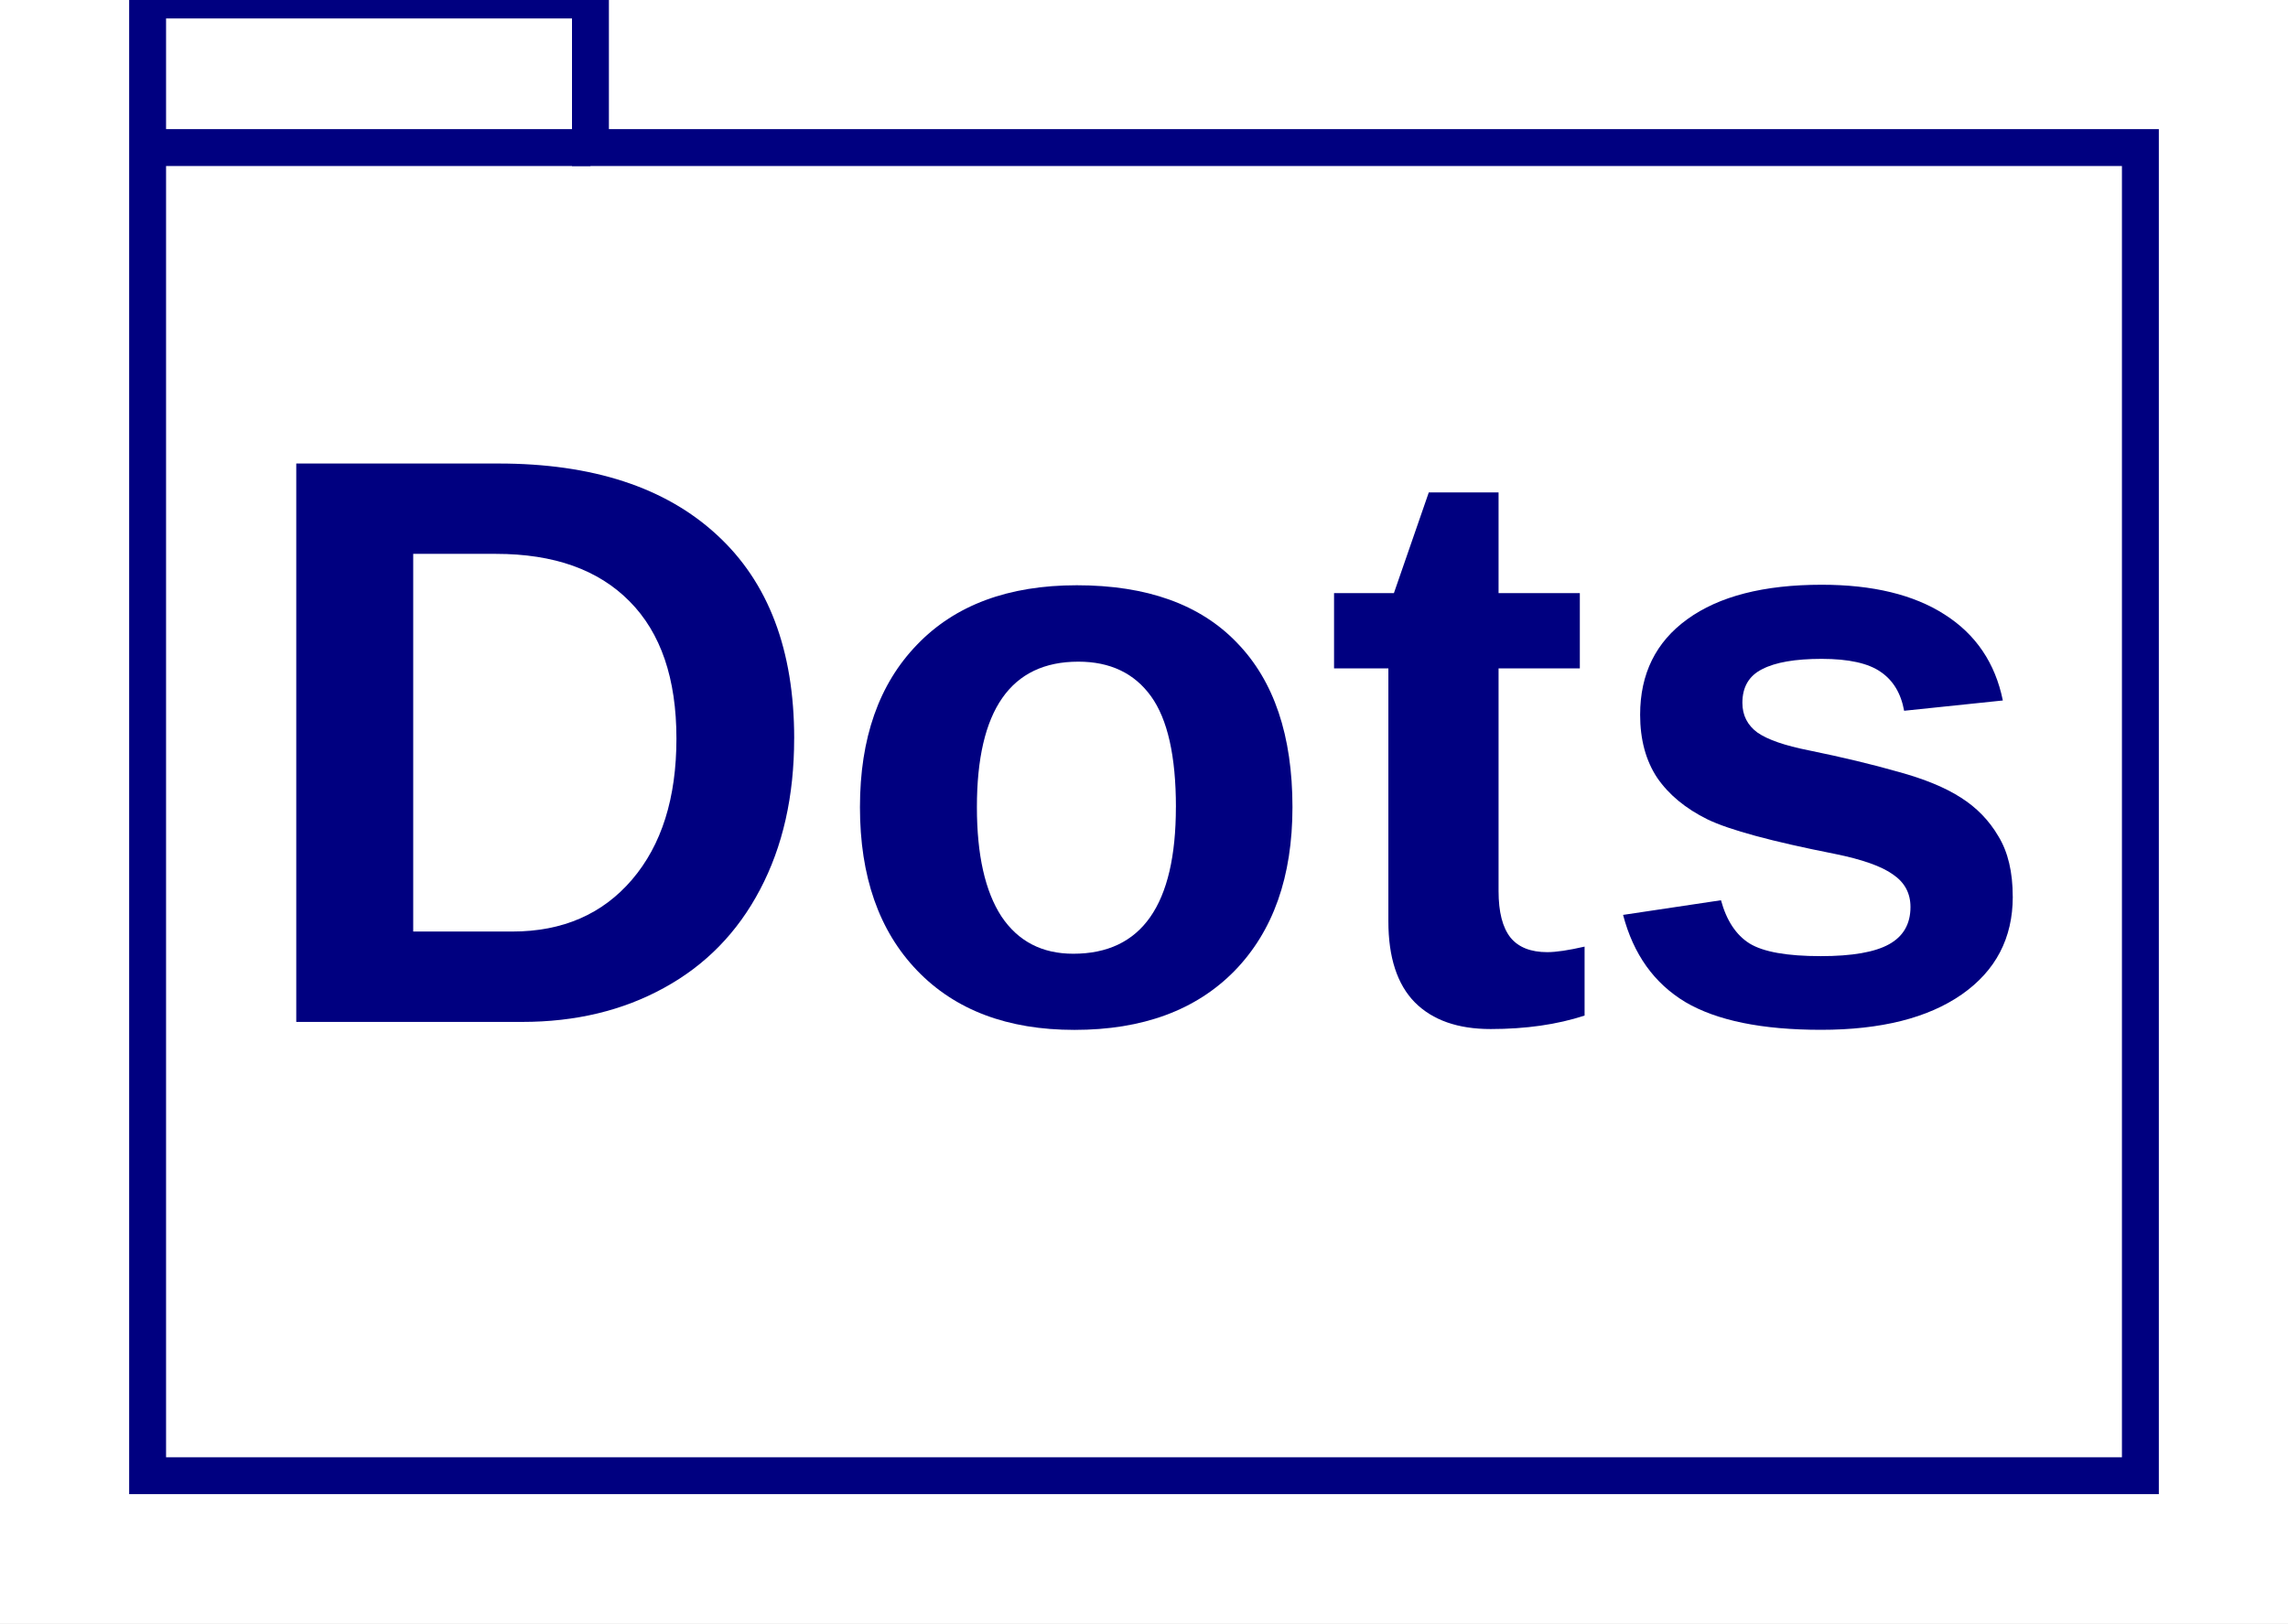
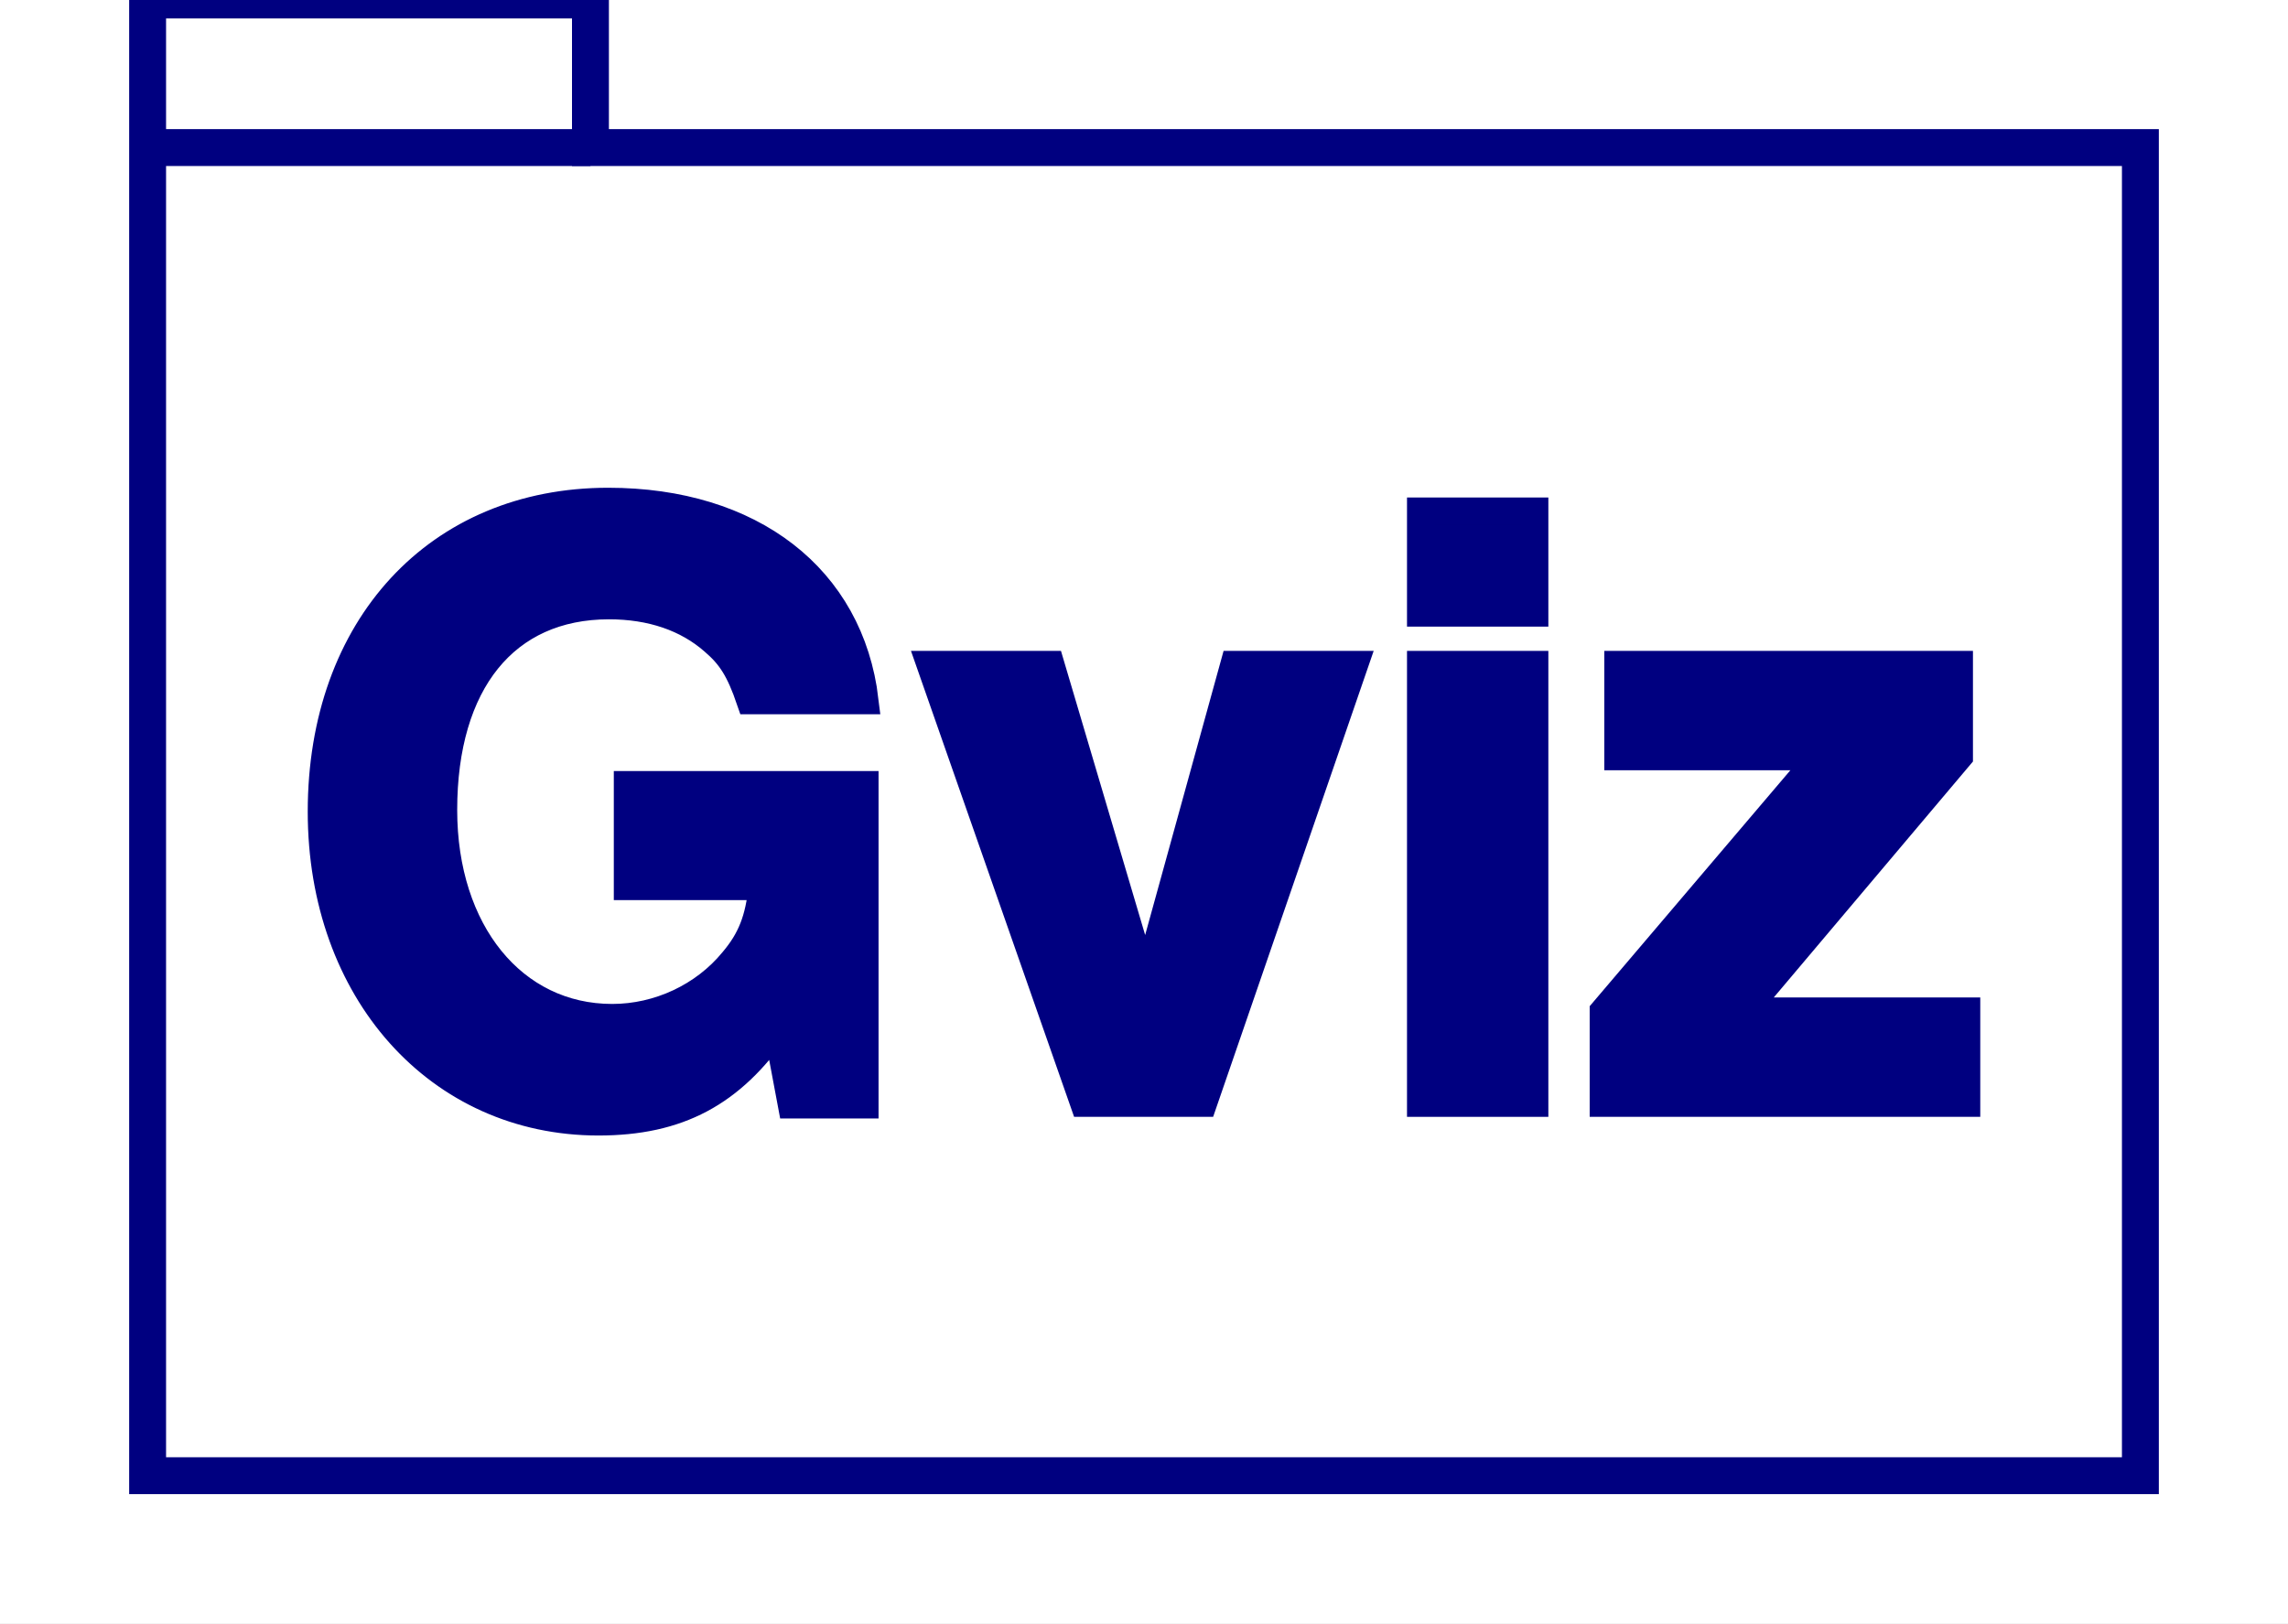
<svg xmlns="http://www.w3.org/2000/svg" width="62pt" height="44pt" viewBox="0.00 0.00 62.00 44.00" version="1.1" id="svg16">
  <defs id="defs20" />
  <polygon fill="#ffffff" stroke="transparent" points="58,-40 58,4 -4,4 -4,-40 " id="polygon4" transform="translate(4,40)" />
  <polygon fill="none" stroke="#000080" points="0,0 54,0 54,-36 12,-36 12,-40 0,-40 " id="polygon8" transform="translate(4,40)" />
  <polyline fill="none" stroke="#000080" points="0,-36 12,-36 " id="polyline10" transform="translate(4,40)" />
-   <g aria-label="Dots" id="text12" style="font-size:22px;font-family:Times, serif;text-anchor:middle;fill:#000080">
-     <path d="m 21.52,20.019 q 0,2.342 -0.924,4.093 -0.913,1.74 -2.6,2.664 -1.676,0.924 -3.846,0.924 H 8.028 V 12.564 h 5.479 q 3.824,0 5.919,1.934 2.095,1.923 2.095,5.521 z m -3.19,0 q 0,-2.438 -1.268,-3.717 -1.268,-1.289 -3.62,-1.289 h -2.245 v 10.237 h 2.686 q 2.041,0 3.244,-1.407 1.203,-1.407 1.203,-3.824 z" style="font-style:normal;font-variant:normal;font-weight:bold;font-stretch:normal;font-size:22px;font-family:'Liberation Sans';-inkscape-font-specification:'Liberation Sans Bold';fill:#000080" id="path867" />
-     <path d="m 35.023,21.878 q 0,2.825 -1.568,4.437 -1.568,1.601 -4.34,1.601 -2.718,0 -4.265,-1.611 -1.547,-1.611 -1.547,-4.426 0,-2.804 1.547,-4.404 1.547,-1.611 4.329,-1.611 2.847,0 4.34,1.558 1.504,1.547 1.504,4.458 z m -3.158,0 q 0,-2.073 -0.677,-3.008 -0.677,-0.935 -1.966,-0.935 -2.75,0 -2.75,3.942 0,1.944 0.666,2.965 0.677,1.01 1.944,1.01 2.782,0 2.782,-3.975 z" style="font-style:normal;font-variant:normal;font-weight:bold;font-stretch:normal;font-size:22px;font-family:'Liberation Sans';-inkscape-font-specification:'Liberation Sans Bold';fill:#000080" id="path869" />
-     <path d="m 40.394,27.893 q -1.332,0 -2.052,-0.72 -0.72,-0.73 -0.72,-2.202 V 18.118 h -1.472 v -2.041 h 1.622 l 0.945,-2.729 h 1.891 v 2.729 h 2.202 v 2.041 h -2.202 v 6.037 q 0,0.849 0.322,1.257 0.322,0.397 0.999,0.397 0.354,0 1.01,-0.15 v 1.869 q -1.117,0.365 -2.546,0.365 z" style="font-style:normal;font-variant:normal;font-weight:bold;font-stretch:normal;font-size:22px;font-family:'Liberation Sans';-inkscape-font-specification:'Liberation Sans Bold';fill:#000080" id="path871" />
-     <path d="m 54.542,24.305 q 0,1.687 -1.386,2.653 -1.375,0.956 -3.813,0.956 -2.396,0 -3.674,-0.752 -1.268,-0.763 -1.687,-2.363 l 2.653,-0.397 q 0.226,0.827 0.773,1.171 0.559,0.344 1.934,0.344 1.268,0 1.848,-0.322 0.58,-0.322 0.58,-1.01 0,-0.559 -0.473,-0.881 -0.462,-0.333 -1.579,-0.559 -2.557,-0.505 -3.448,-0.935 -0.892,-0.44 -1.364,-1.128 -0.462,-0.698 -0.462,-1.708 0,-1.665 1.278,-2.589 1.289,-0.935 3.642,-0.935 2.073,0 3.33,0.806 1.268,0.806 1.579,2.331 l -2.675,0.279 q -0.129,-0.709 -0.634,-1.053 -0.505,-0.354 -1.601,-0.354 -1.074,0 -1.611,0.279 -0.537,0.269 -0.537,0.913 0,0.505 0.408,0.806 0.419,0.29 1.396,0.483 1.364,0.279 2.417,0.58 1.063,0.29 1.697,0.698 0.645,0.408 1.021,1.053 0.387,0.634 0.387,1.633 z" style="font-style:normal;font-variant:normal;font-weight:bold;font-stretch:normal;font-size:22px;font-family:'Liberation Sans';-inkscape-font-specification:'Liberation Sans Bold';fill:#000080" id="path873" />
+   <g aria-label="Gviz" id="text839" style="font-size:22px;line-height:125%;font-family:'Nimbus Sans';-inkscape-font-specification:'Nimbus Sans';letter-spacing:0px;word-spacing:0px;writing-mode:lr-tb;fill:none;stroke:#000000;stroke-width:0.75px;stroke-linecap:butt;stroke-linejoin:miter;stroke-opacity:1">
+     <path d="m 23.432,21.274 h -6.424 v 2.75 h 3.652 c -0.088,0.902 -0.308,1.452 -0.792,2.024 -0.792,0.968 -2.024,1.54 -3.278,1.54 -2.684,0 -4.576,-2.332 -4.576,-5.632 0,-3.454 1.672,-5.544 4.488,-5.544 1.144,0 2.112,0.33 2.838,0.968 0.462,0.396 0.704,0.77 0.99,1.606 h 3.102 c -0.396,-3.322 -3.08,-5.39 -6.952,-5.39 -4.62,0 -7.766,3.41 -7.766,8.404 0,4.862 3.168,8.404 7.502,8.404 2.156,0 3.608,-0.77 4.84,-2.574 l 0.396,2.112 h 1.98 z" style="font-style:normal;font-variant:normal;font-weight:bold;font-stretch:normal;font-size:22px;font-family:'Nimbus Sans';-inkscape-font-specification:'Nimbus Sans Bold';fill:#000080;stroke:#000080;stroke-width:0.75px" id="path834" />
+     <path d="m 32.606,29.898 4.092,-11.88 h -3.256 l -2.398,8.69 -2.574,-8.69 h -3.256 l 4.158,11.88 z" style="font-style:normal;font-variant:normal;font-weight:bold;font-stretch:normal;font-size:22px;font-family:'Nimbus Sans';-inkscape-font-specification:'Nimbus Sans Bold';fill:#000080;stroke:#000080;stroke-width:0.75px" id="path836" />
+     <path d="m 41.582,18.018 h -3.08 v 11.88 h 3.08 z m 0,-4.158 h -3.08 v 2.75 h 3.08 z" style="font-style:normal;font-variant:normal;font-weight:bold;font-stretch:normal;font-size:22px;font-family:'Nimbus Sans';-inkscape-font-specification:'Nimbus Sans Bold';fill:#000080;stroke:#000080;stroke-width:0.75px" id="path838" />
+     <path d="m 53.088,18.018 h -9.24 v 2.486 h 5.478 l -5.874,6.908 v 2.486 h 9.834 v -2.486 h -6.028 l 5.83,-6.908 z" style="font-style:normal;font-variant:normal;font-weight:bold;font-stretch:normal;font-size:22px;font-family:'Nimbus Sans';-inkscape-font-specification:'Nimbus Sans Bold';fill:#000080;stroke:#000080;stroke-width:0.75px" id="path840" />
  </g>
</svg>
